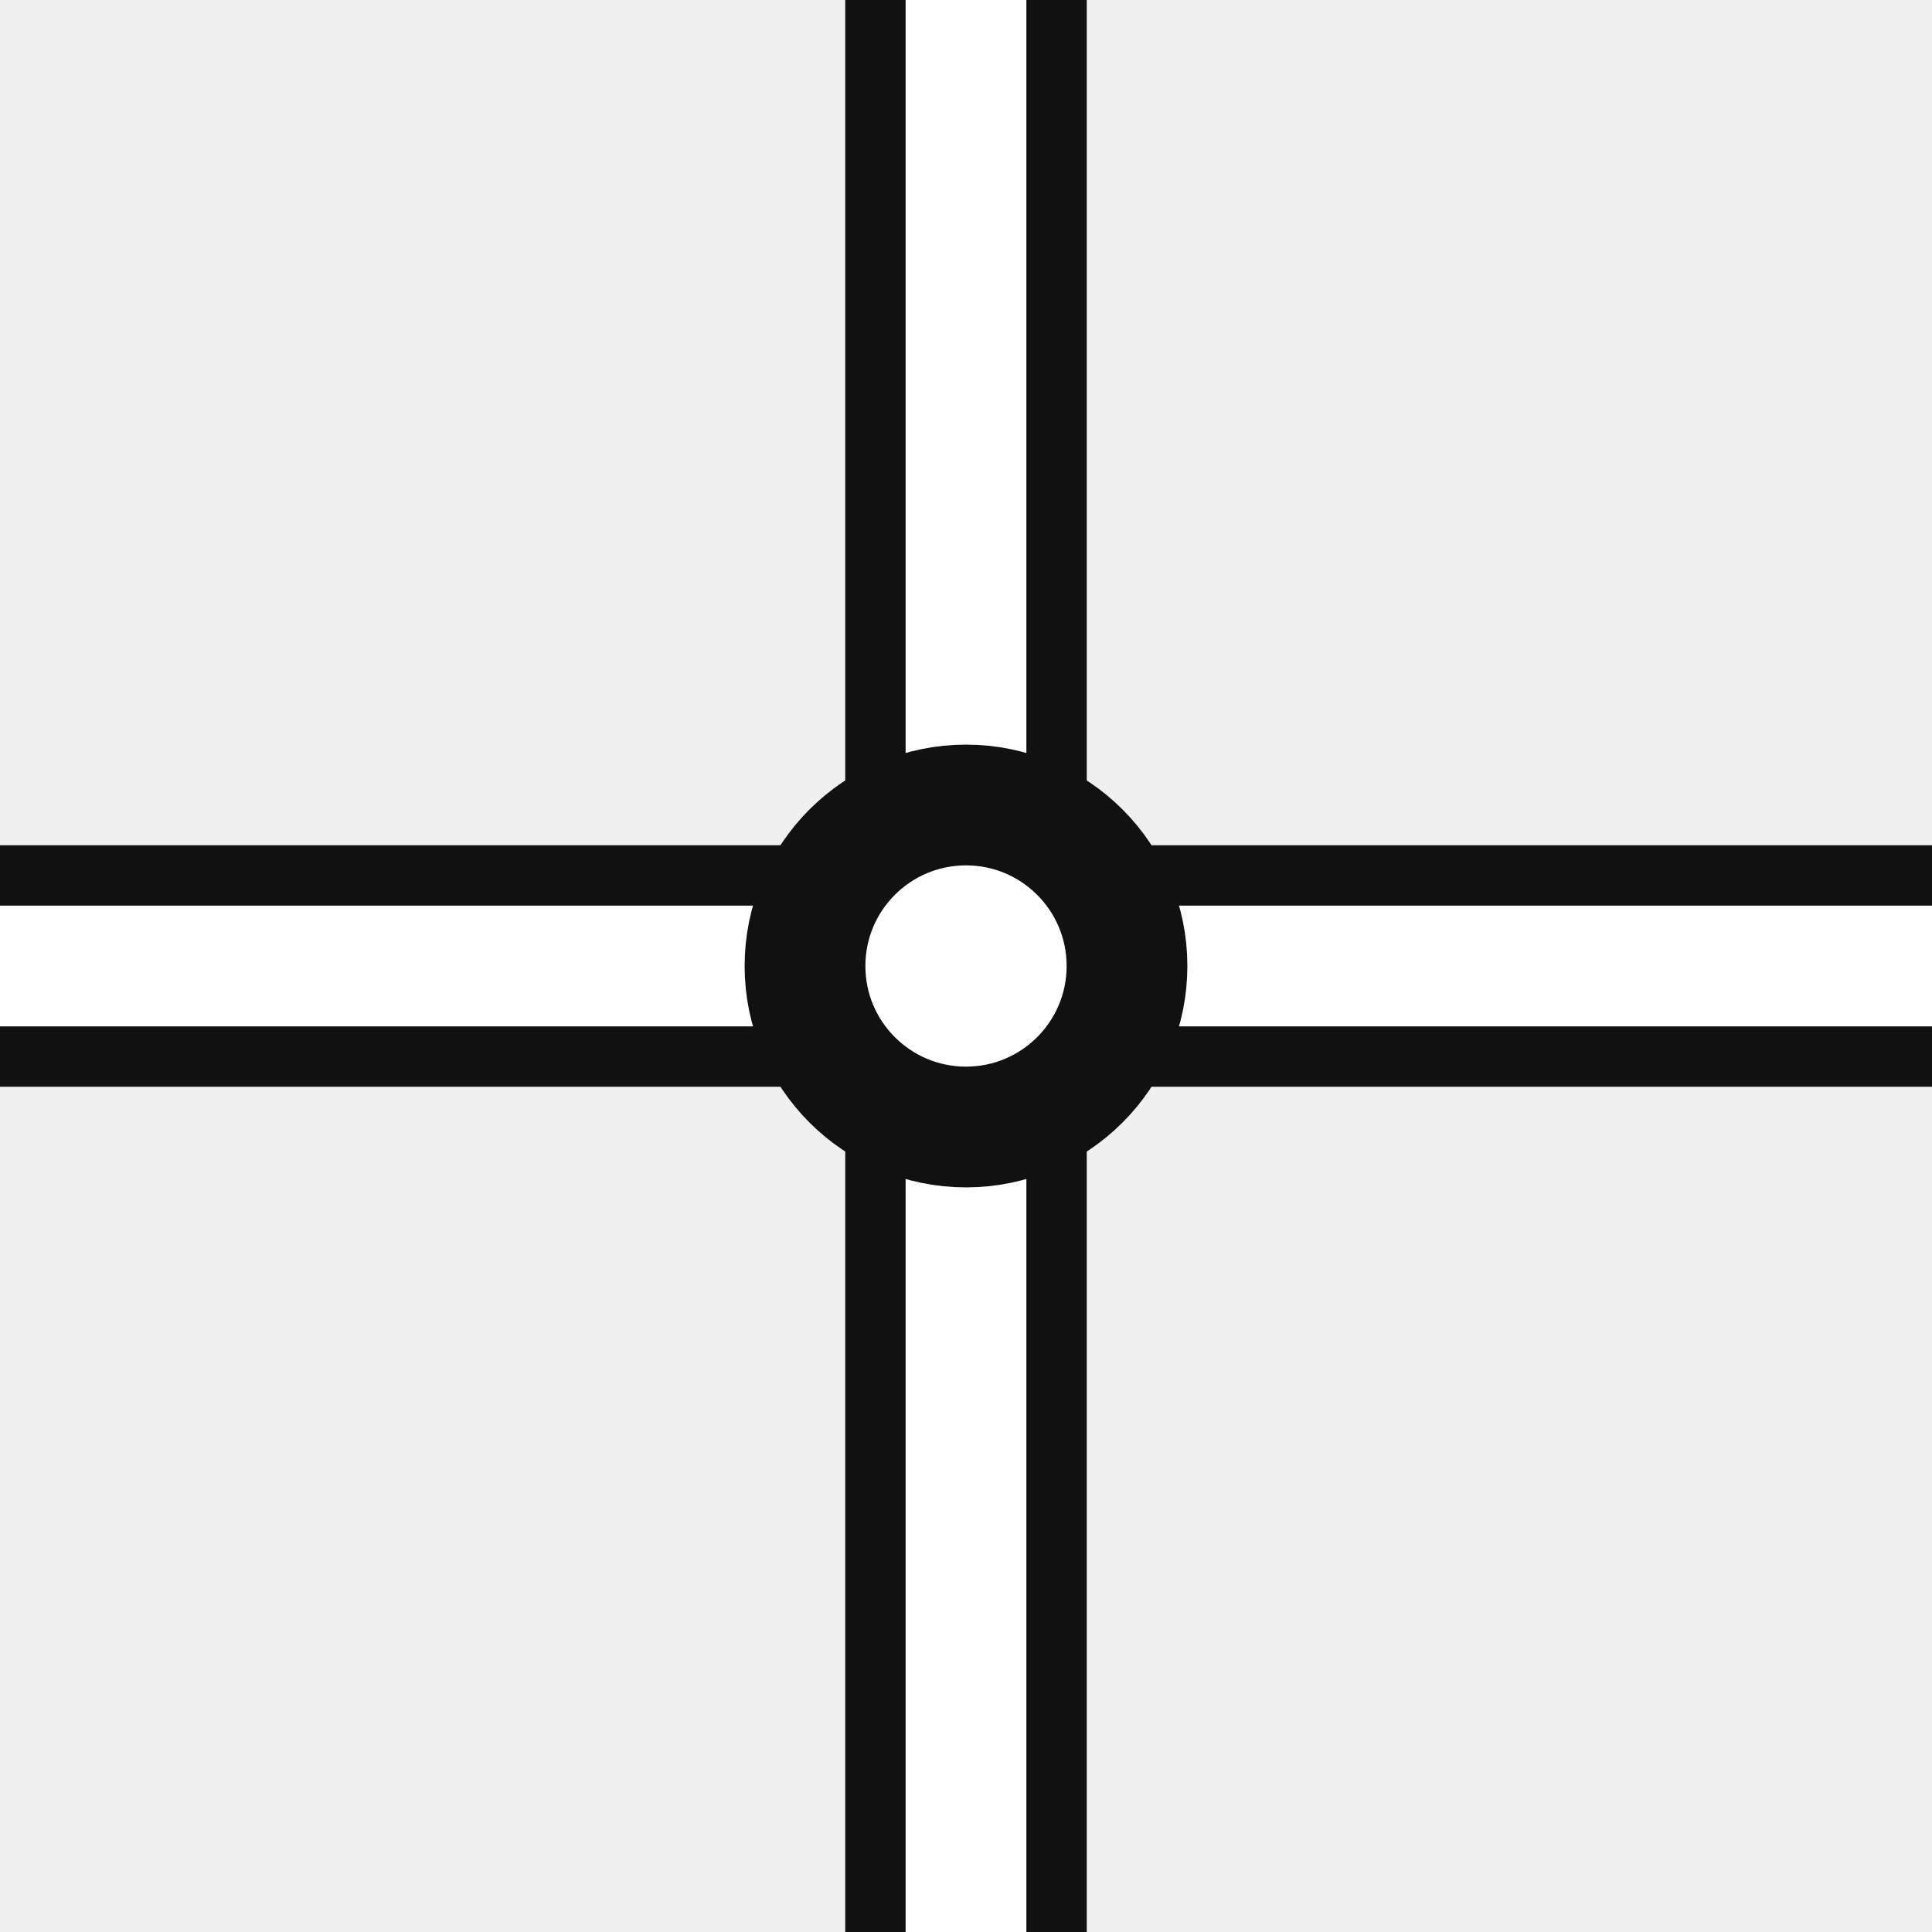
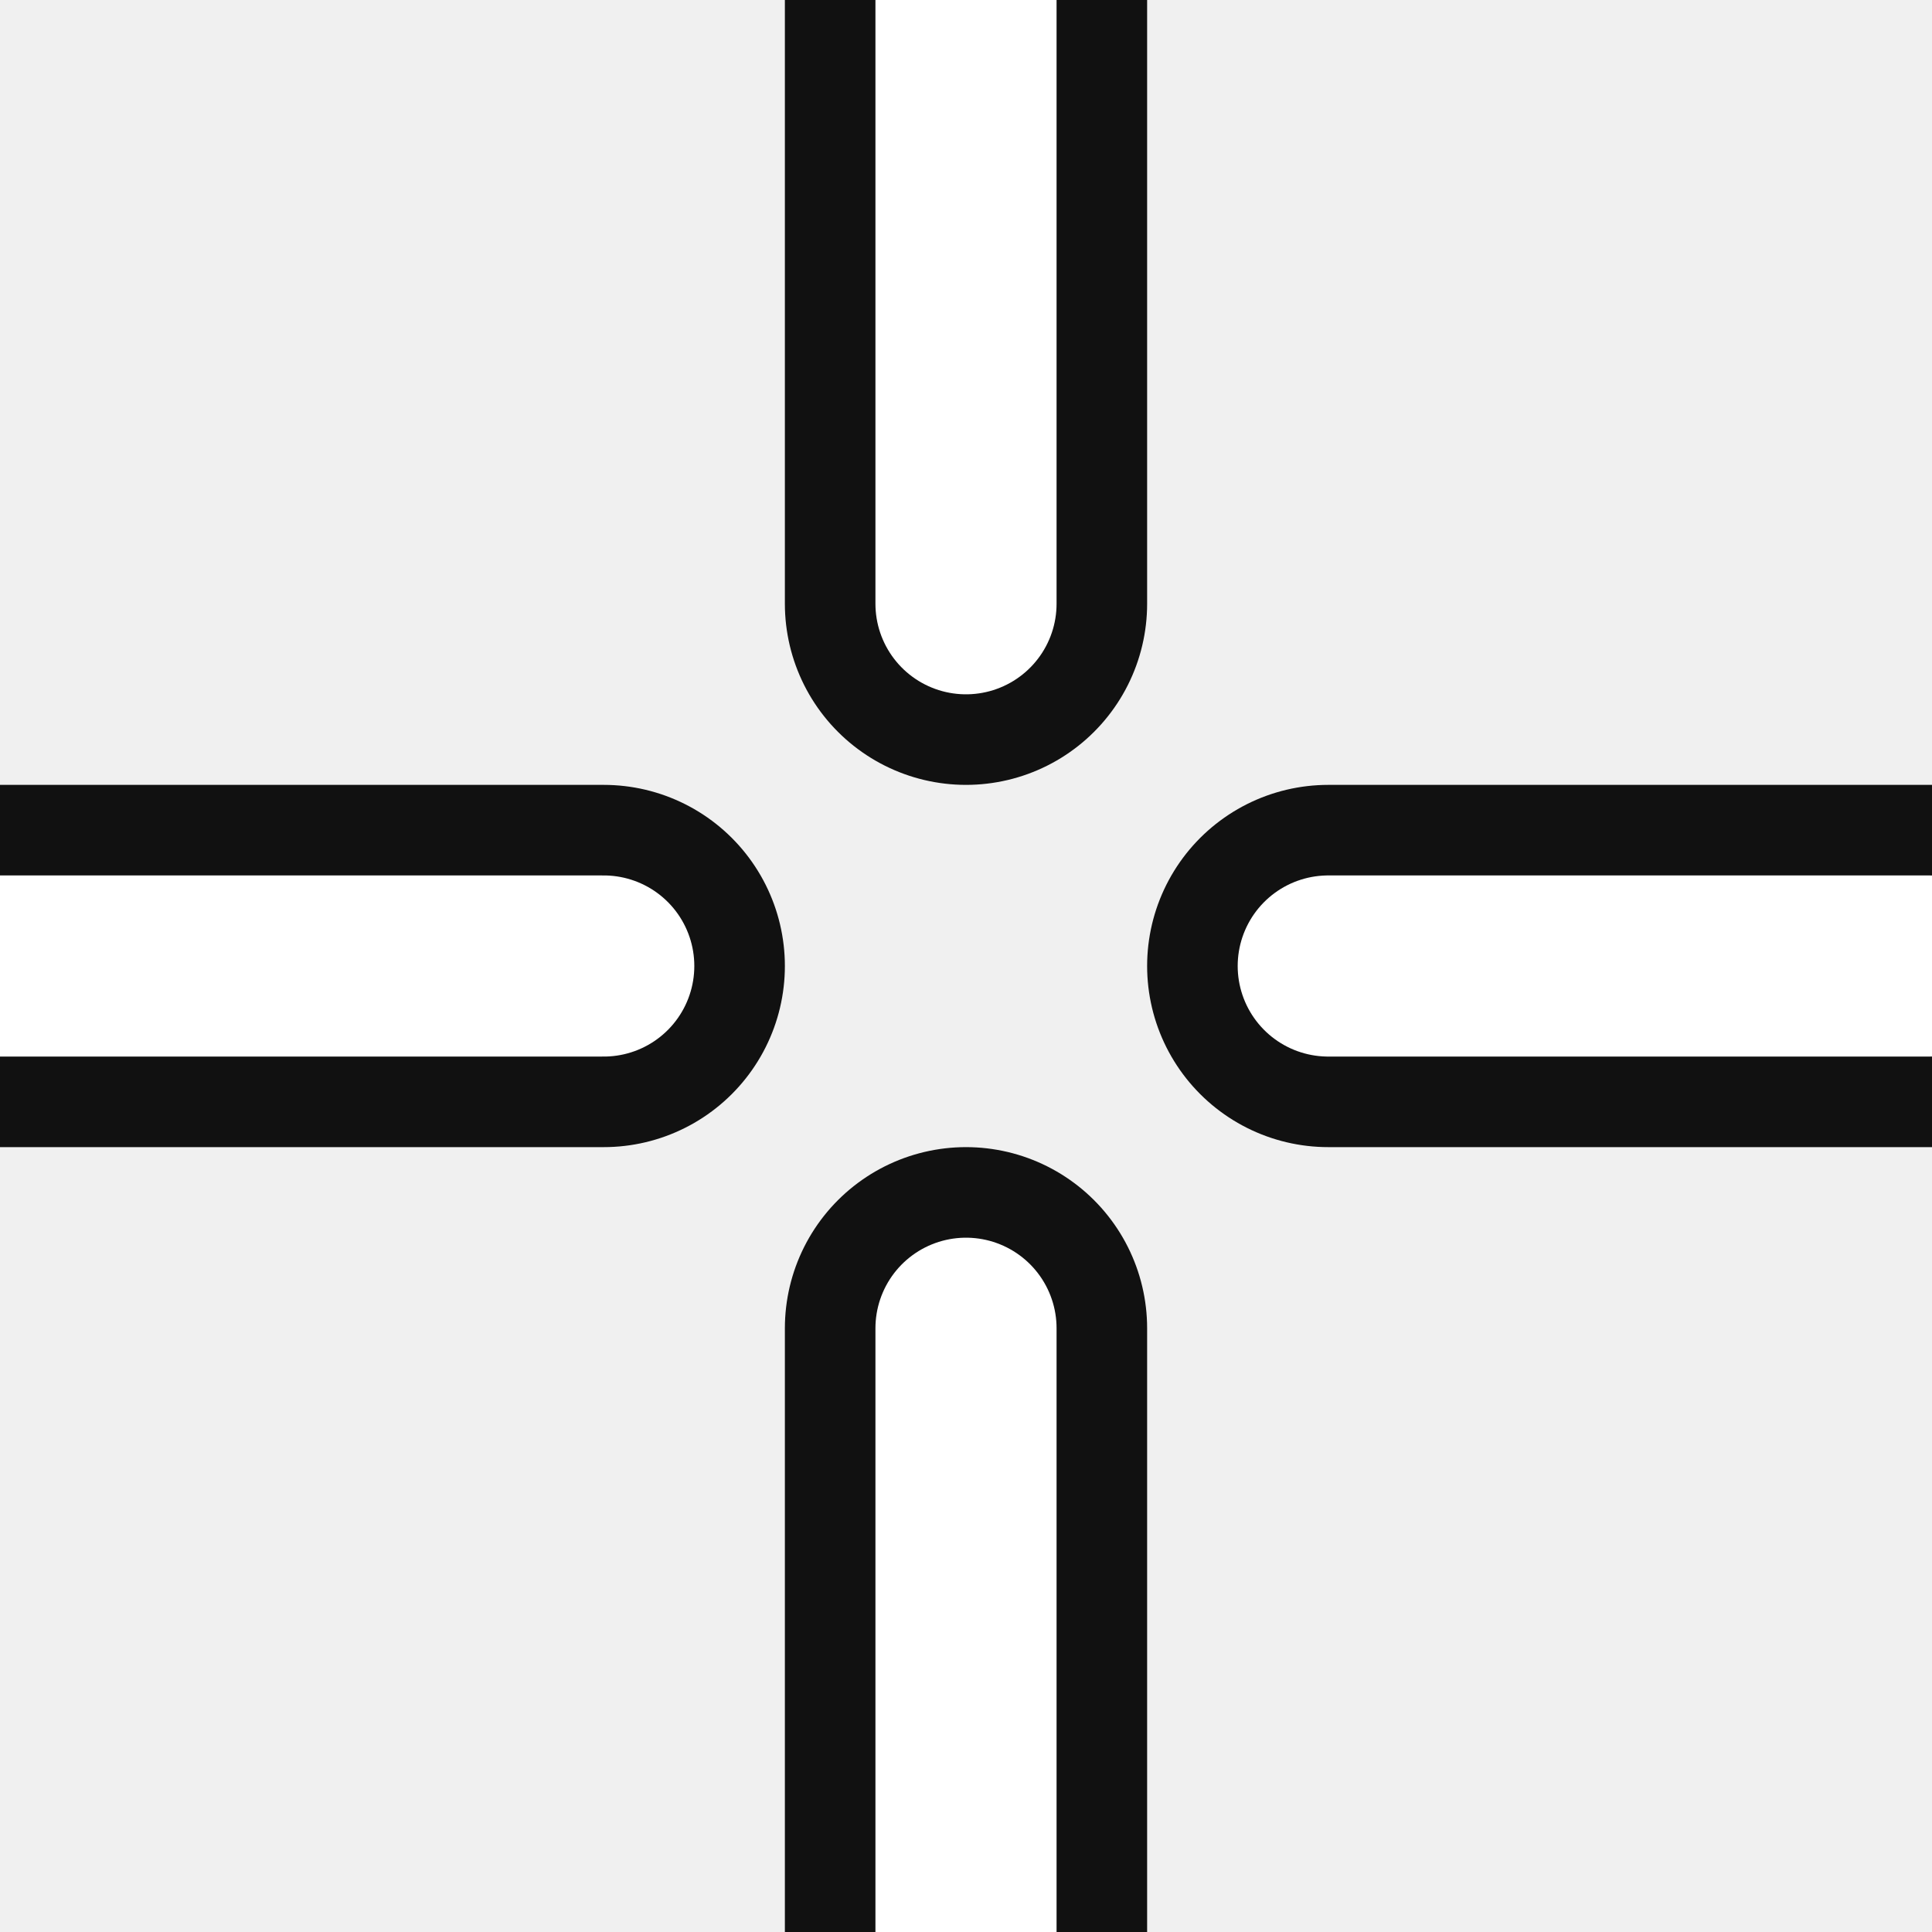
- <svg xmlns="http://www.w3.org/2000/svg" width="24" height="24" viewBox="0 0 24 24">
+ <svg xmlns="http://www.w3.org/2000/svg" width="16" height="16" viewBox="0 0 16 16">
  <g stroke="#111111" stroke-width="3" stroke-linecap="round">
-     <line x1="0" y1="12" x2="24" y2="12" />
-     <line x1="12" y1="0" x2="12" y2="24" />
+     <line x1="8" y1="0" x2="8" y2="5" />
+     <line x1="8" y1="11" x2="8" y2="16" />
+     <line x1="0" y1="8" x2="5" y2="8" />
+     <line x1="11" y1="8" x2="16" y2="8" />
  </g>
  <g stroke="#ffffff" stroke-width="1.5" stroke-linecap="round">
-     <line x1="0" y1="12" x2="24" y2="12" />
-     <line x1="12" y1="0" x2="12" y2="24" />
+     <line x1="8" y1="0" x2="8" y2="5" />
+     <line x1="8" y1="11" x2="8" y2="16" />
+     <line x1="0" y1="8" x2="5" y2="8" />
+     <line x1="11" y1="8" x2="16" y2="8" />
  </g>
-   <circle cx="12" cy="12" r="2" fill="#ffffff" stroke="#111111" stroke-width="1.5" />
</svg>
